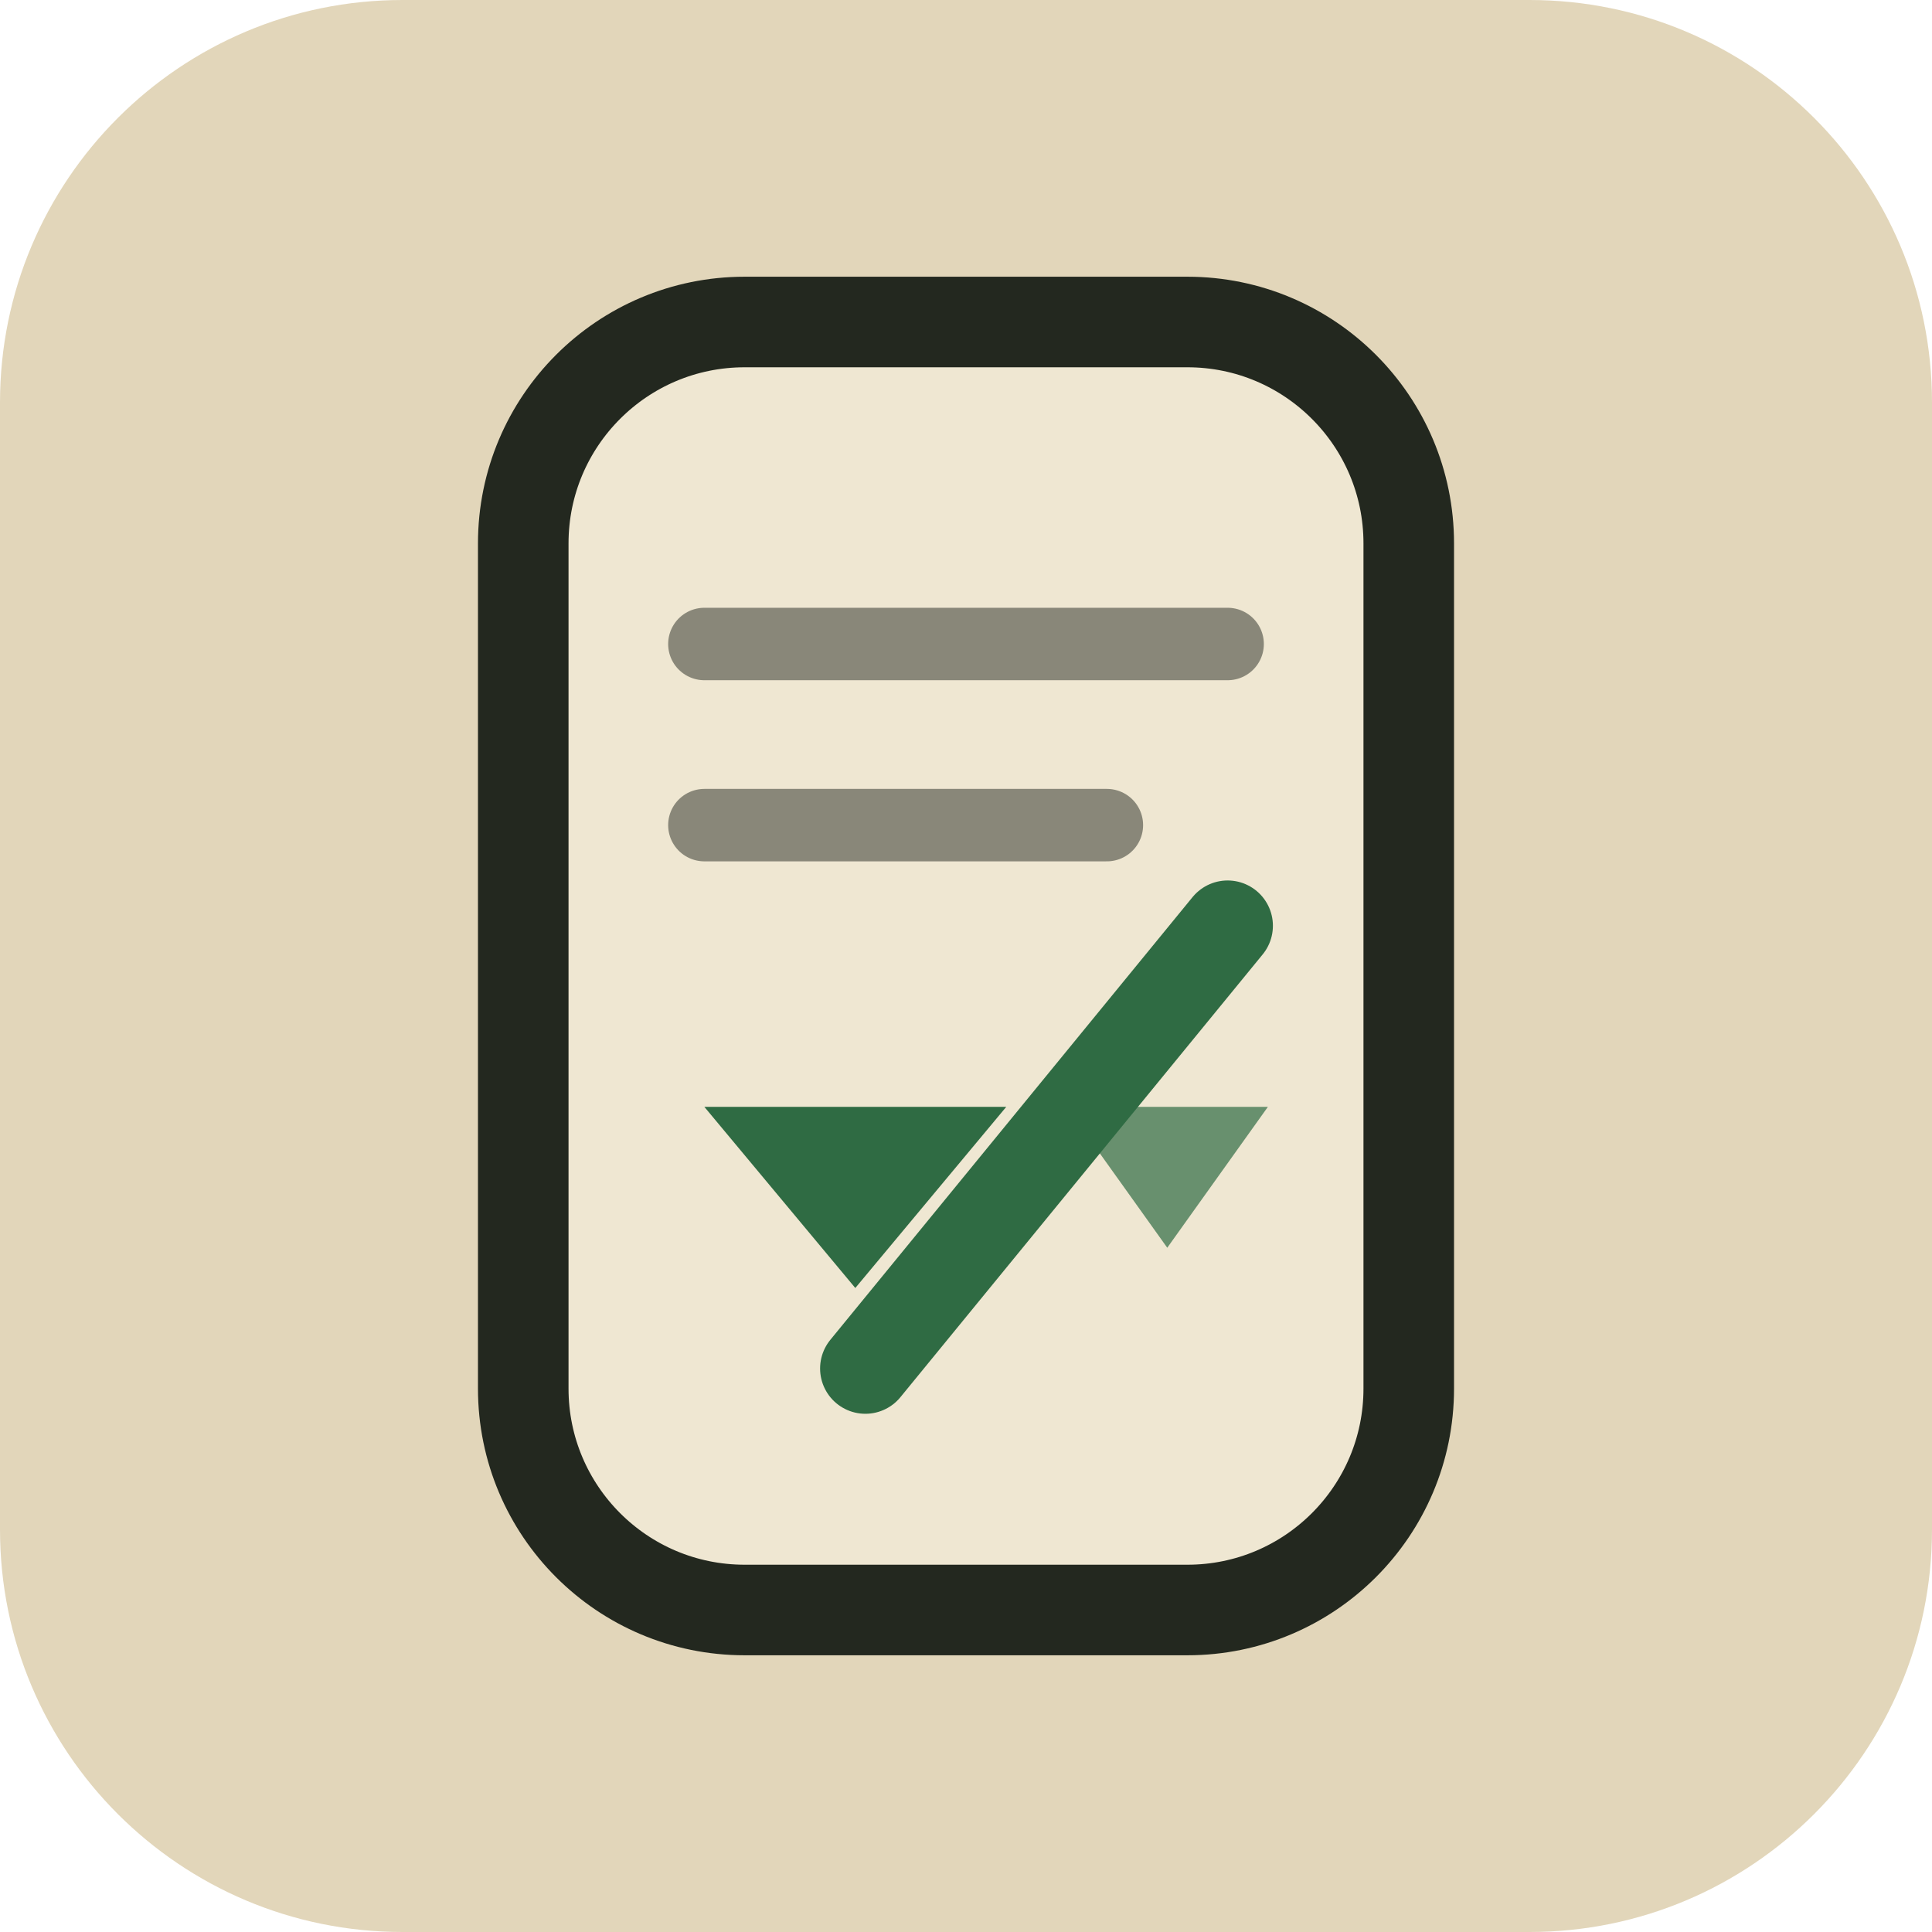
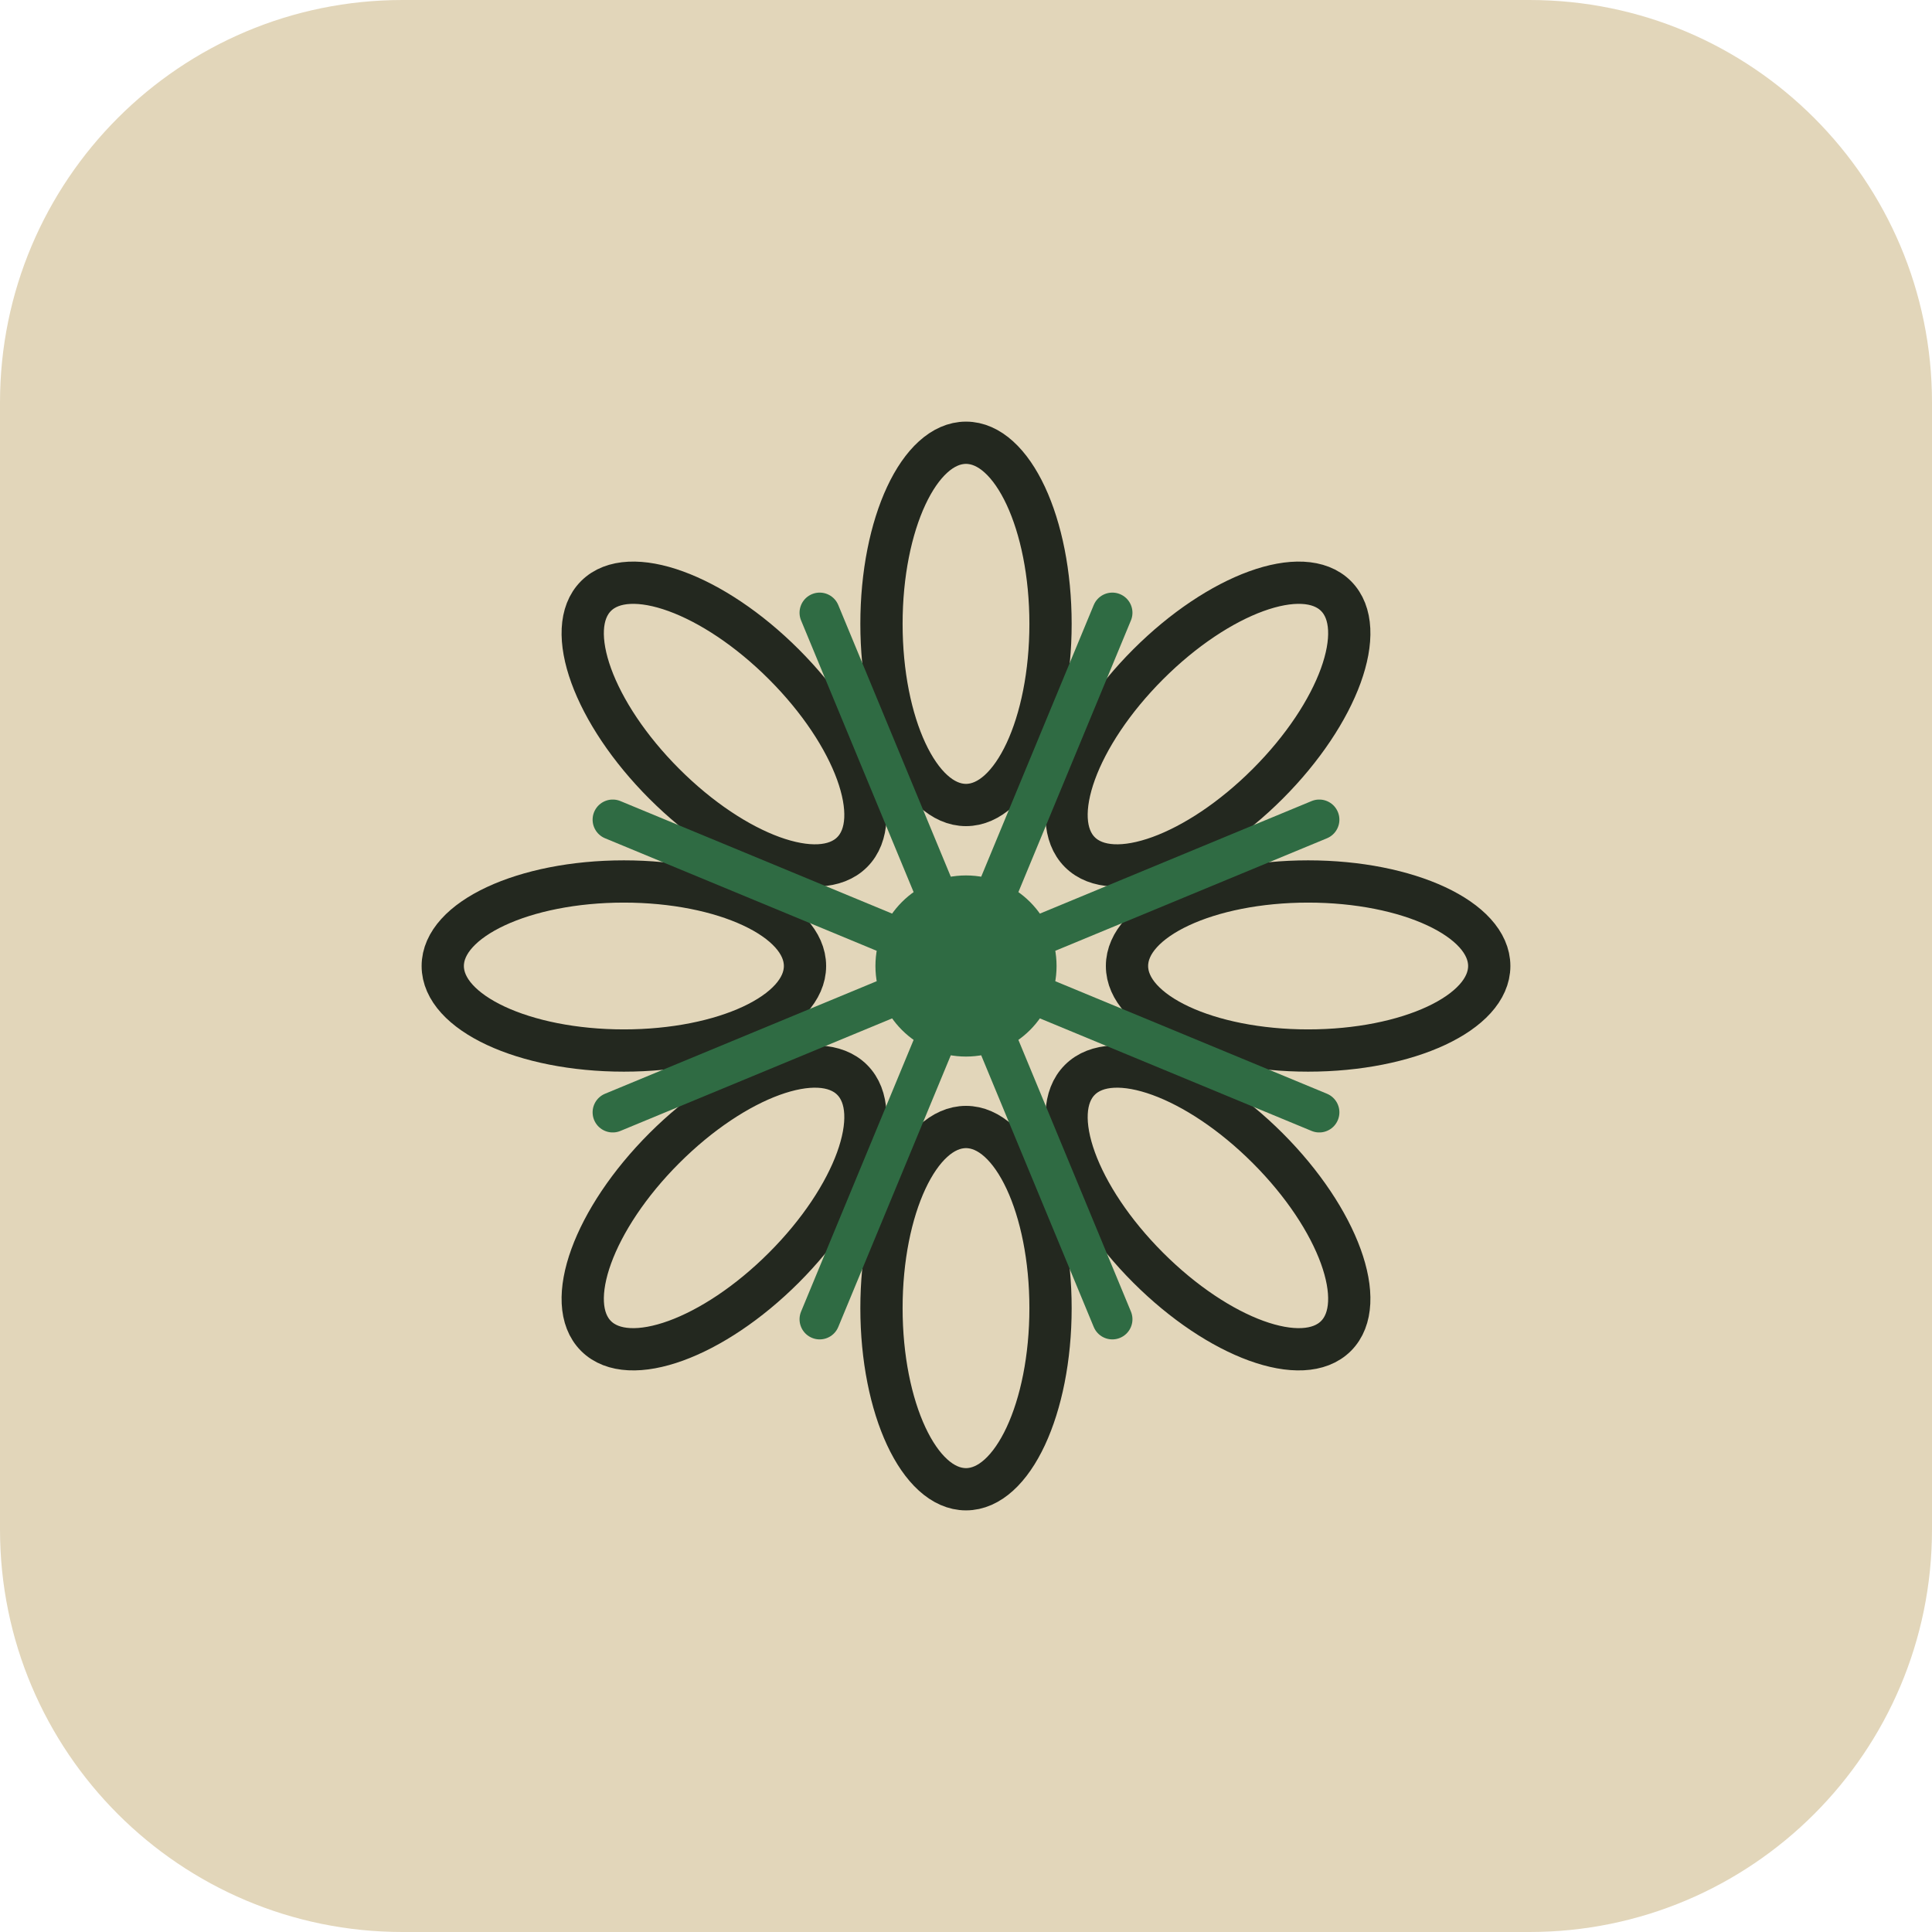
<svg xmlns="http://www.w3.org/2000/svg" viewBox="0 0 96 96">
  <rect width="96" height="96" rx="20" fill="#e2d6ba" />
-   <rect x="26" y="16" width="44" height="64" rx="11" fill="#efe7d2" stroke="#23281f" stroke-width="4.5" />
-   <line x1="35" y1="32" x2="61" y2="32" stroke="#23281f" stroke-width="3.6" stroke-linecap="round" opacity="0.5" />
-   <line x1="35" y1="41" x2="55" y2="41" stroke="#23281f" stroke-width="3.6" stroke-linecap="round" opacity="0.5" />
-   <path d="M35 55 h15 l-7.5 9 Z" fill="#2f6b43" />
-   <path d="M53 55 h10 l-5 7 Z" fill="#2f6b43" opacity="0.7" />
-   <path d="M61 46 L43 68" stroke="#2f6b43" stroke-width="4.5" stroke-linecap="round" />
+   <g transform="translate(16,16)">
+     <ellipse cx="32" cy="15" rx="4.2" ry="9" fill="none" stroke="#23281f" stroke-width="2.1" transform="rotate(0 32 32)" />
+     <ellipse cx="32" cy="15" rx="4.2" ry="9" fill="none" stroke="#23281f" stroke-width="2.1" transform="rotate(45 32 32)" />
+     <ellipse cx="32" cy="15" rx="4.2" ry="9" fill="none" stroke="#23281f" stroke-width="2.1" transform="rotate(90 32 32)" />
+     <ellipse cx="32" cy="15" rx="4.2" ry="9" fill="none" stroke="#23281f" stroke-width="2.1" transform="rotate(135 32 32)" />
+     <ellipse cx="32" cy="15" rx="4.2" ry="9" fill="none" stroke="#23281f" stroke-width="2.1" transform="rotate(180 32 32)" />
+     <ellipse cx="32" cy="15" rx="4.2" ry="9" fill="none" stroke="#23281f" stroke-width="2.1" transform="rotate(225 32 32)" />
+     <ellipse cx="32" cy="15" rx="4.2" ry="9" fill="none" stroke="#23281f" stroke-width="2.1" transform="rotate(270 32 32)" />
+     <ellipse cx="32" cy="15" rx="4.2" ry="9" fill="none" stroke="#23281f" stroke-width="2.1" transform="rotate(315 32 32)" />
+     <line x1="32" y1="32" x2="32" y2="13" stroke="#2f6b43" stroke-width="2" stroke-linecap="round" transform="rotate(22.5 32 32)" />
+     <line x1="32" y1="32" x2="32" y2="13" stroke="#2f6b43" stroke-width="2" stroke-linecap="round" transform="rotate(67.5 32 32)" />
+     <line x1="32" y1="32" x2="32" y2="13" stroke="#2f6b43" stroke-width="2" stroke-linecap="round" transform="rotate(112.5 32 32)" />
+     <line x1="32" y1="32" x2="32" y2="13" stroke="#2f6b43" stroke-width="2" stroke-linecap="round" transform="rotate(157.5 32 32)" />
+     <line x1="32" y1="32" x2="32" y2="13" stroke="#2f6b43" stroke-width="2" stroke-linecap="round" transform="rotate(202.5 32 32)" />
+     <line x1="32" y1="32" x2="32" y2="13" stroke="#2f6b43" stroke-width="2" stroke-linecap="round" transform="rotate(247.5 32 32)" />
+     <line x1="32" y1="32" x2="32" y2="13" stroke="#2f6b43" stroke-width="2" stroke-linecap="round" transform="rotate(292.5 32 32)" />
+     <line x1="32" y1="32" x2="32" y2="13" stroke="#2f6b43" stroke-width="2" stroke-linecap="round" transform="rotate(337.5 32 32)" />
+     <circle cx="32" cy="32" r="4.5" fill="#2f6b43" />
+   </g>
</svg>
